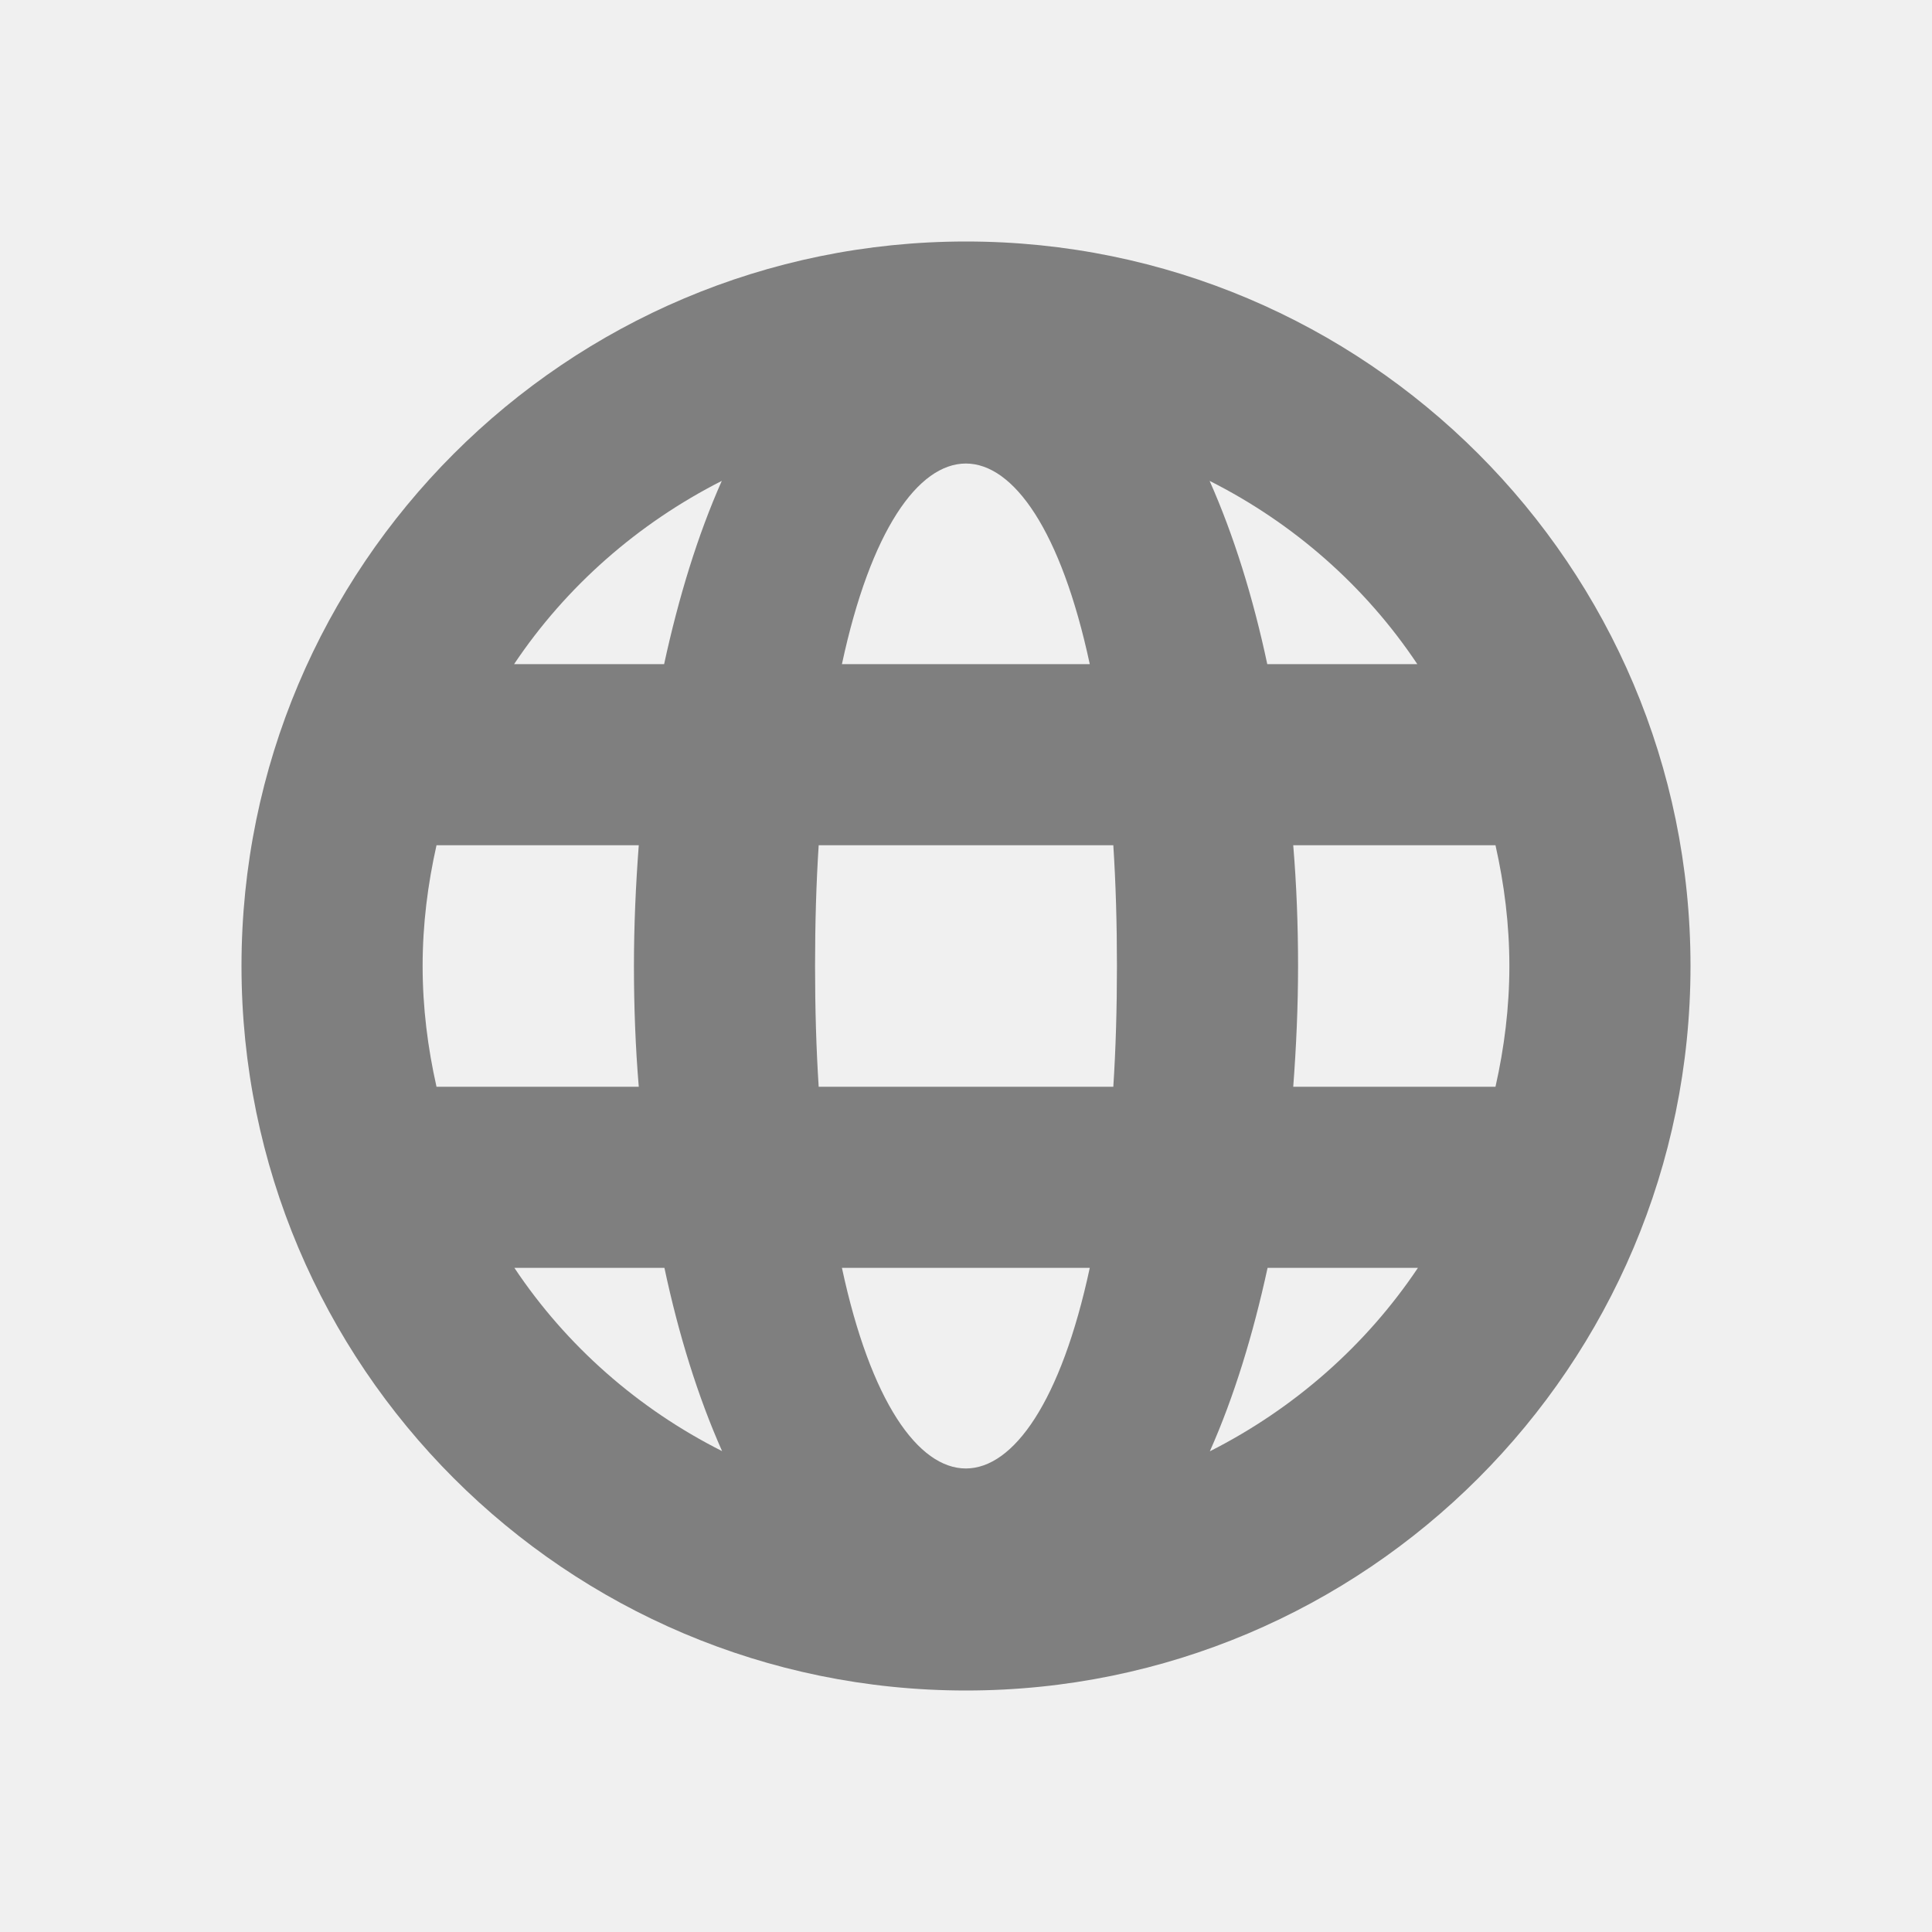
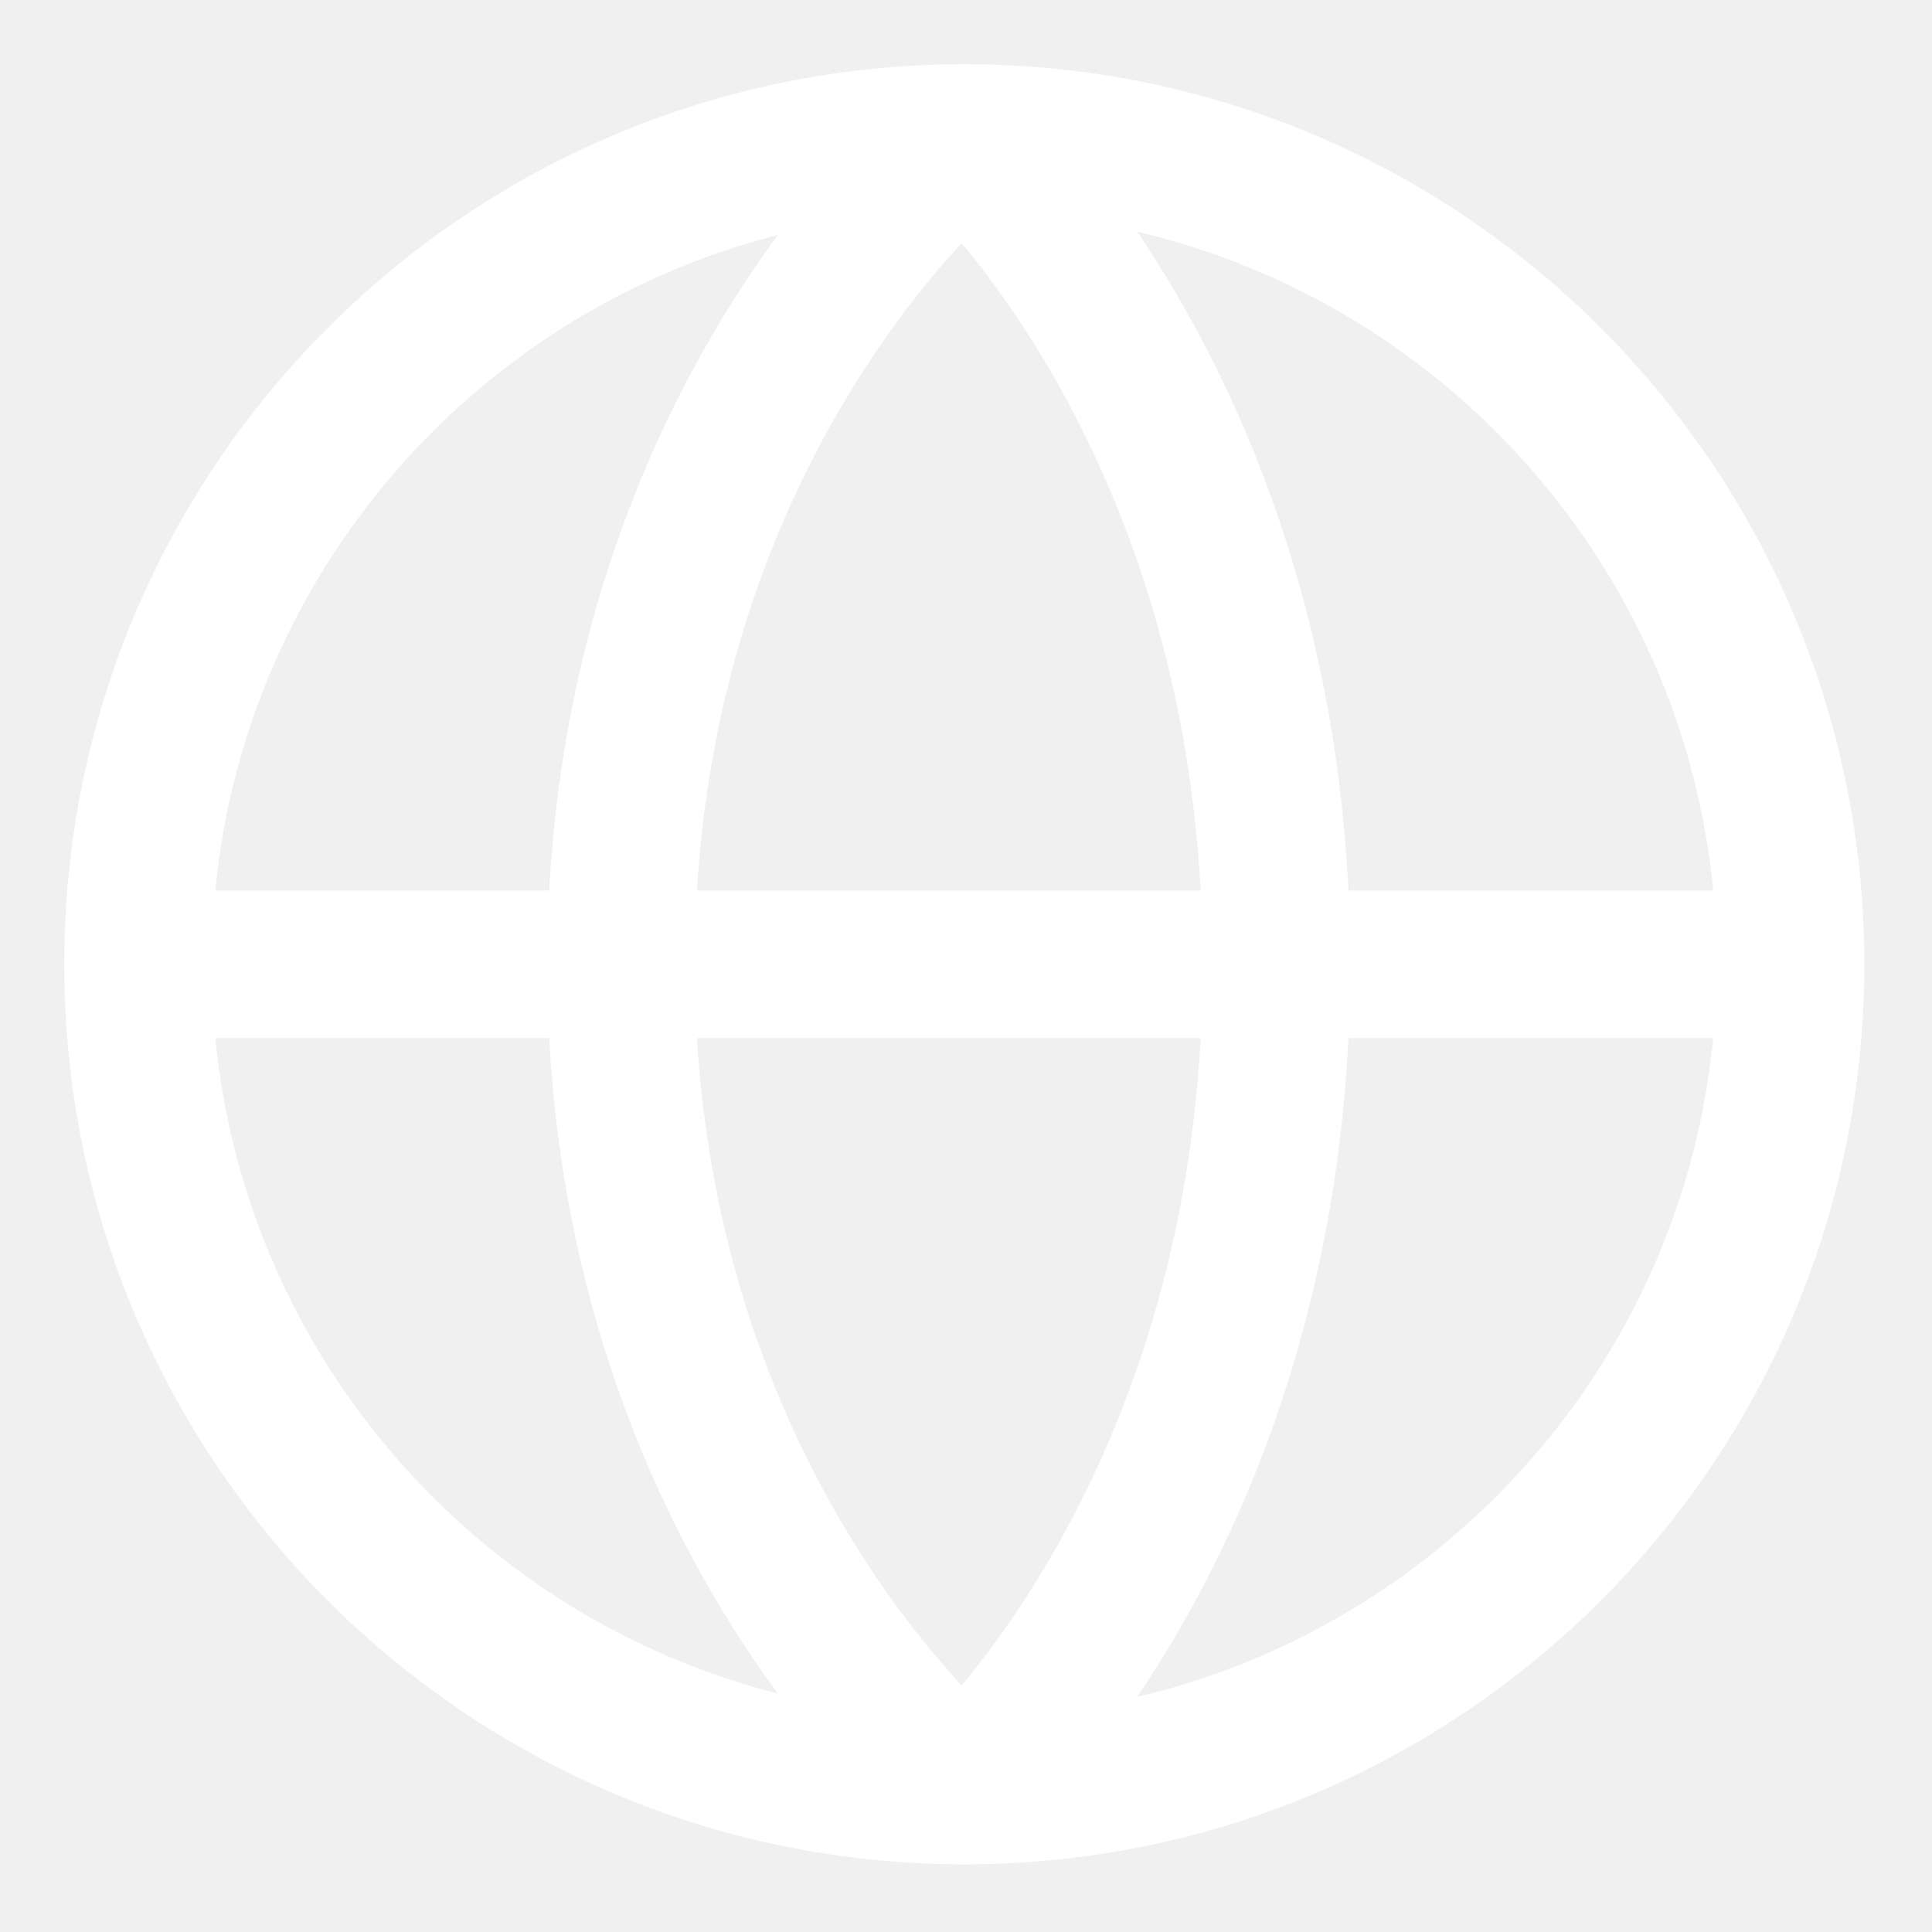
- <svg xmlns="http://www.w3.org/2000/svg" viewBox="0 0 64 64">
-   <defs fill="#7F7F7F" />
-   <path d="m32,8c-13.25,0-24,10.75-24,24s10.75,24,24,24,24-10.75,24-24-10.75-24-24-24Zm14.96,14h-4.98c-.47-2.21-1.11-4.27-1.91-6.07,2.78,1.4,5.16,3.49,6.88,6.07Zm-10.86,0h-8.21c1.9-8.86,6.31-8.86,8.21,0Zm-21.64,14c-.29-1.29-.46-2.62-.46-4s.17-2.71.46-4h6.7c-.1,1.32-.16,2.66-.16,4s.05,2.68.16,4h-6.7Zm2.57,6h4.98c.47,2.21,1.11,4.27,1.91,6.07-2.78-1.4-5.16-3.49-6.88-6.07Zm4.98-20h-4.98c1.72-2.57,4.1-4.66,6.88-6.07-.8,1.8-1.43,3.86-1.91,6.07Zm5.88,20h8.21c-1.9,8.86-6.31,8.86-8.21,0Zm8.99-6h-9.76c-.08-1.24-.12-2.57-.12-4s.04-2.76.12-4h9.76c.08,1.24.12,2.57.12,4s-.04,2.76-.12,4Zm3.2,12.07c.8-1.8,1.43-3.86,1.91-6.07h4.98c-1.72,2.57-4.1,4.66-6.88,6.07Zm2.76-12.07c.1-1.32.16-2.66.16-4s-.05-2.68-.16-4h6.7c.29,1.29.46,2.62.46,4s-.17,2.71-.46,4h-6.7Z" fill="#7F7F7F" />
+ <svg xmlns="http://www.w3.org/2000/svg" width="28" height="28" viewBox="0 0 28 28" fill="none">
+   <path d="M13.975 25.95C20.588 25.95 25.95 20.588 25.95 13.975C25.95 7.361 20.588 2 13.975 2C7.361 2 2 7.361 2 13.975C2 20.588 7.361 25.95 13.975 25.95Z" stroke="white" stroke-width="2.138" />
+   <path d="M18.5 13.975C18.5 5.992 13.975 2 13.975 2C13.975 2 9 5.992 9 13.975C9 21.958 13.975 25.95 13.975 25.95C13.975 25.95 18.5 21.958 18.5 13.975Z" stroke="white" stroke-width="2.138" stroke-linejoin="round" />
+   <path d="M25.95 13.975H2" stroke="white" stroke-width="2.138" />
</svg>
